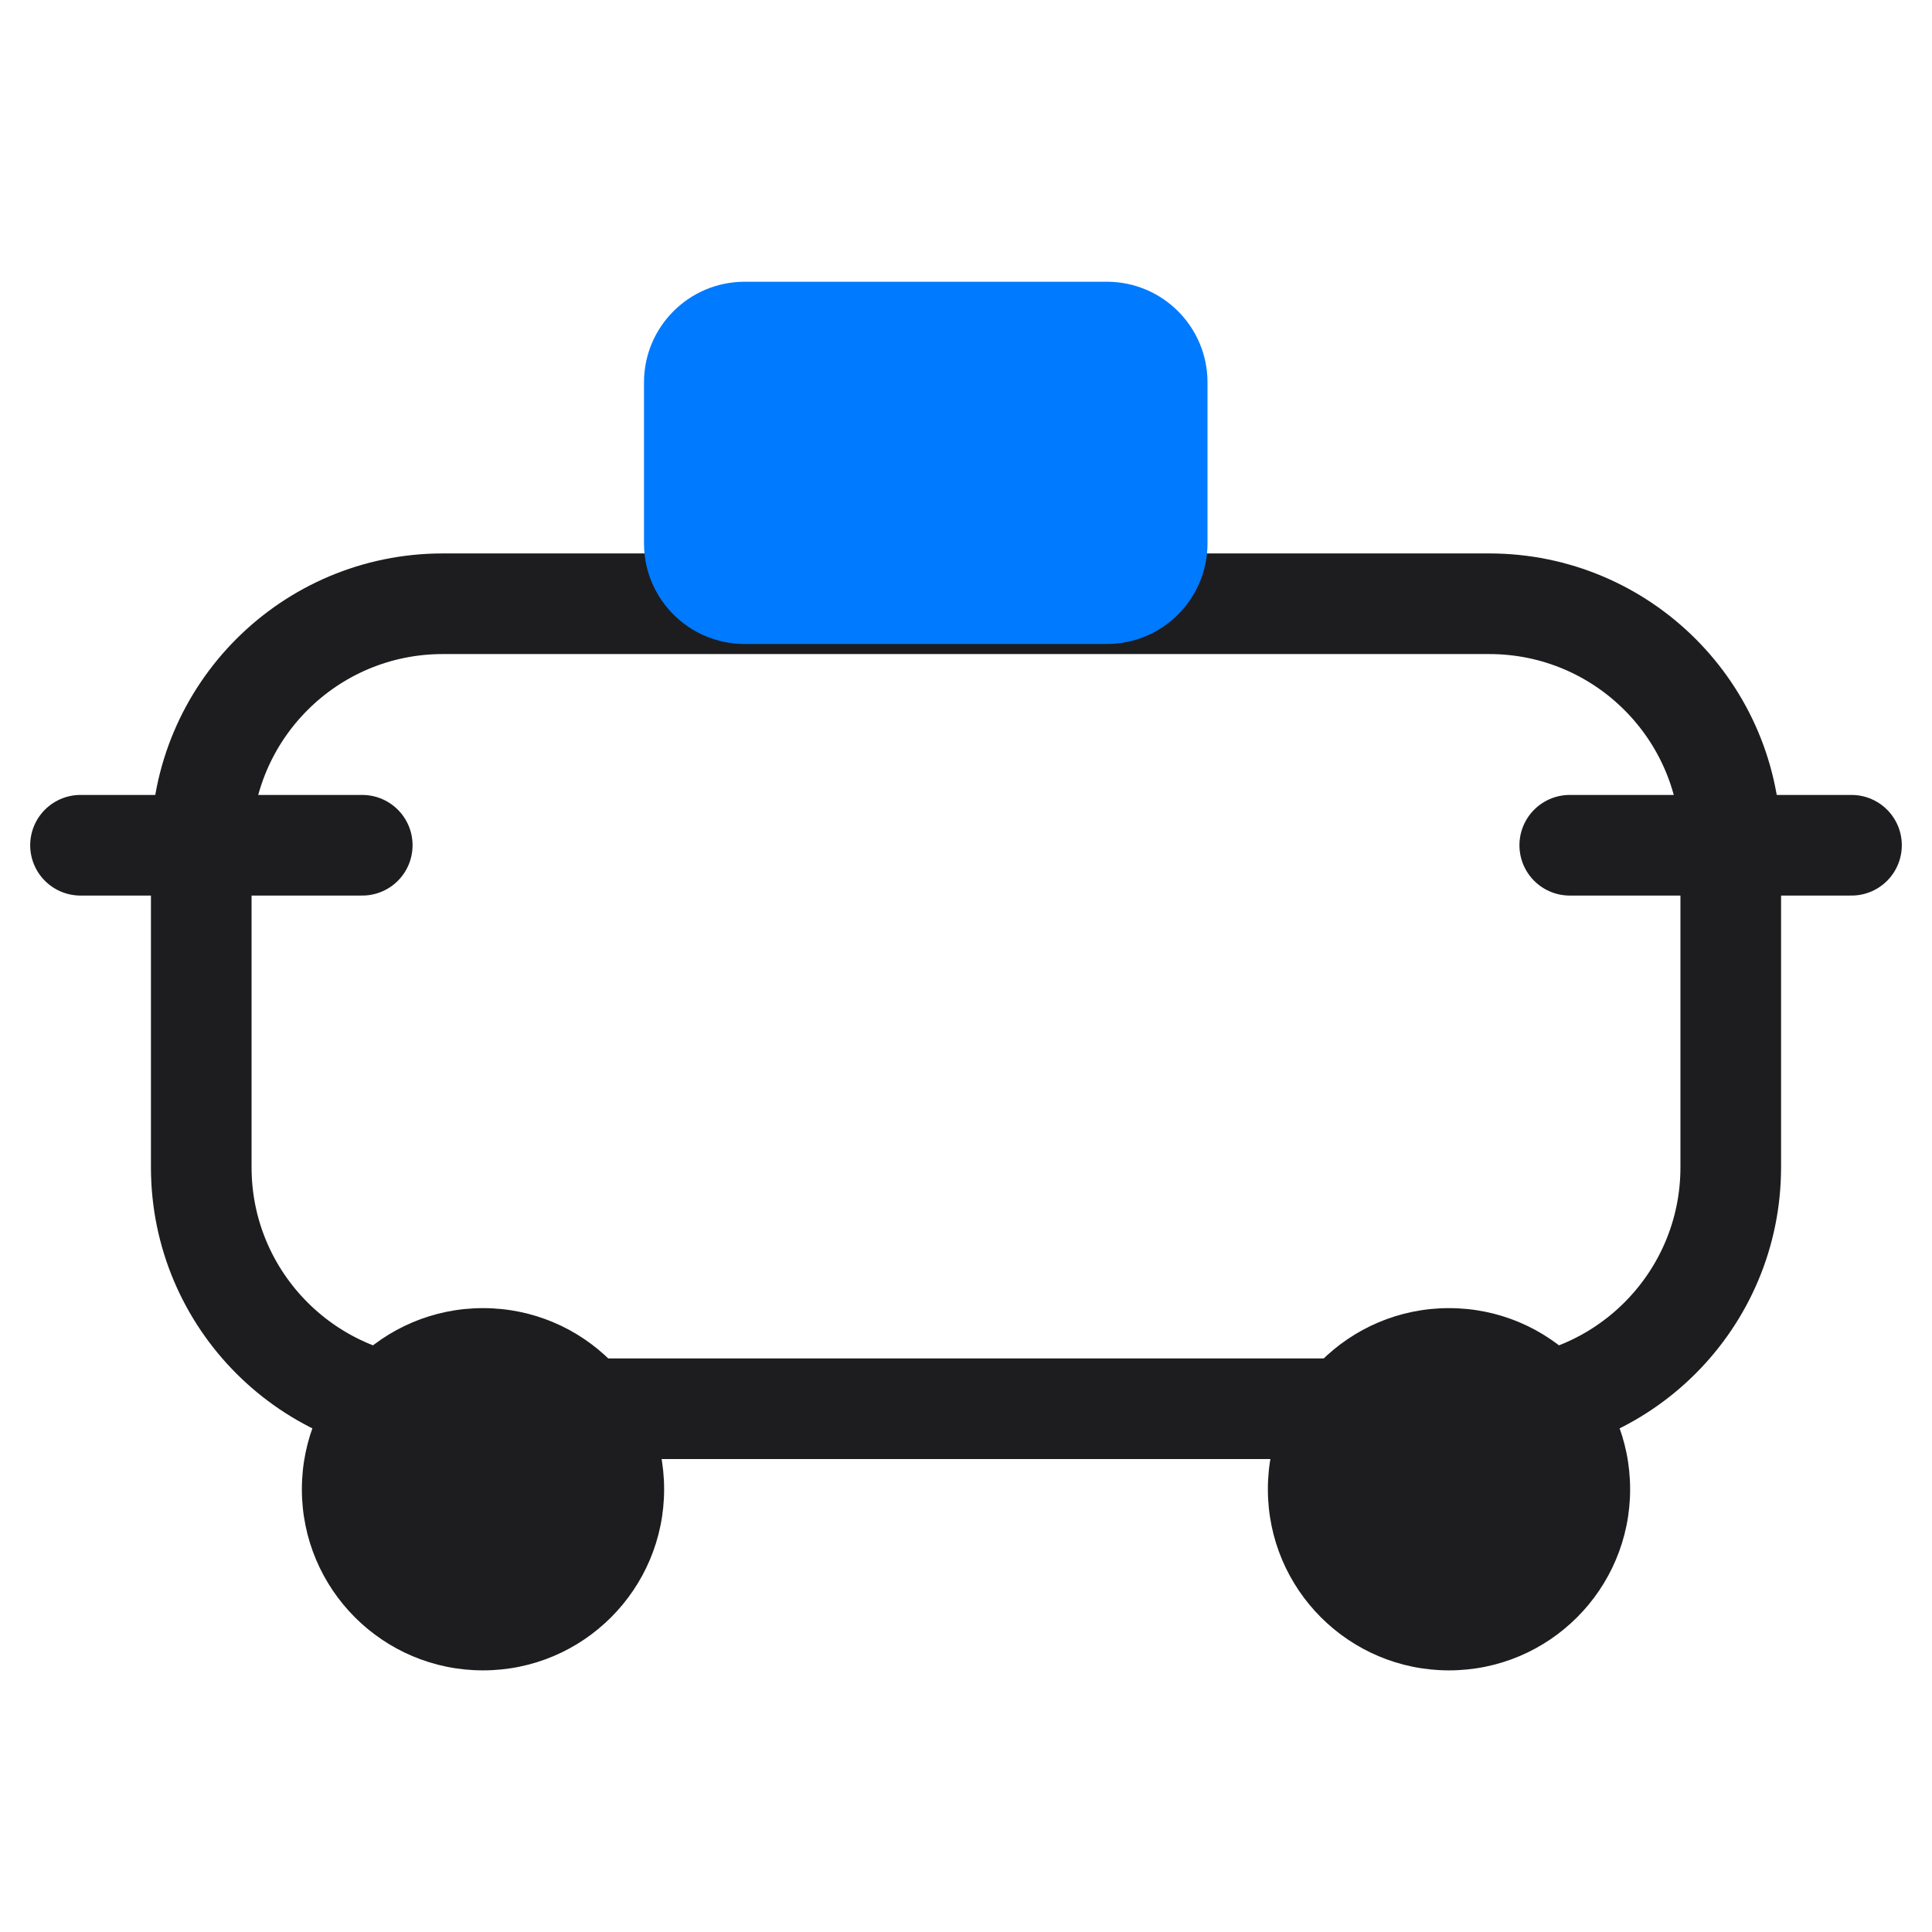
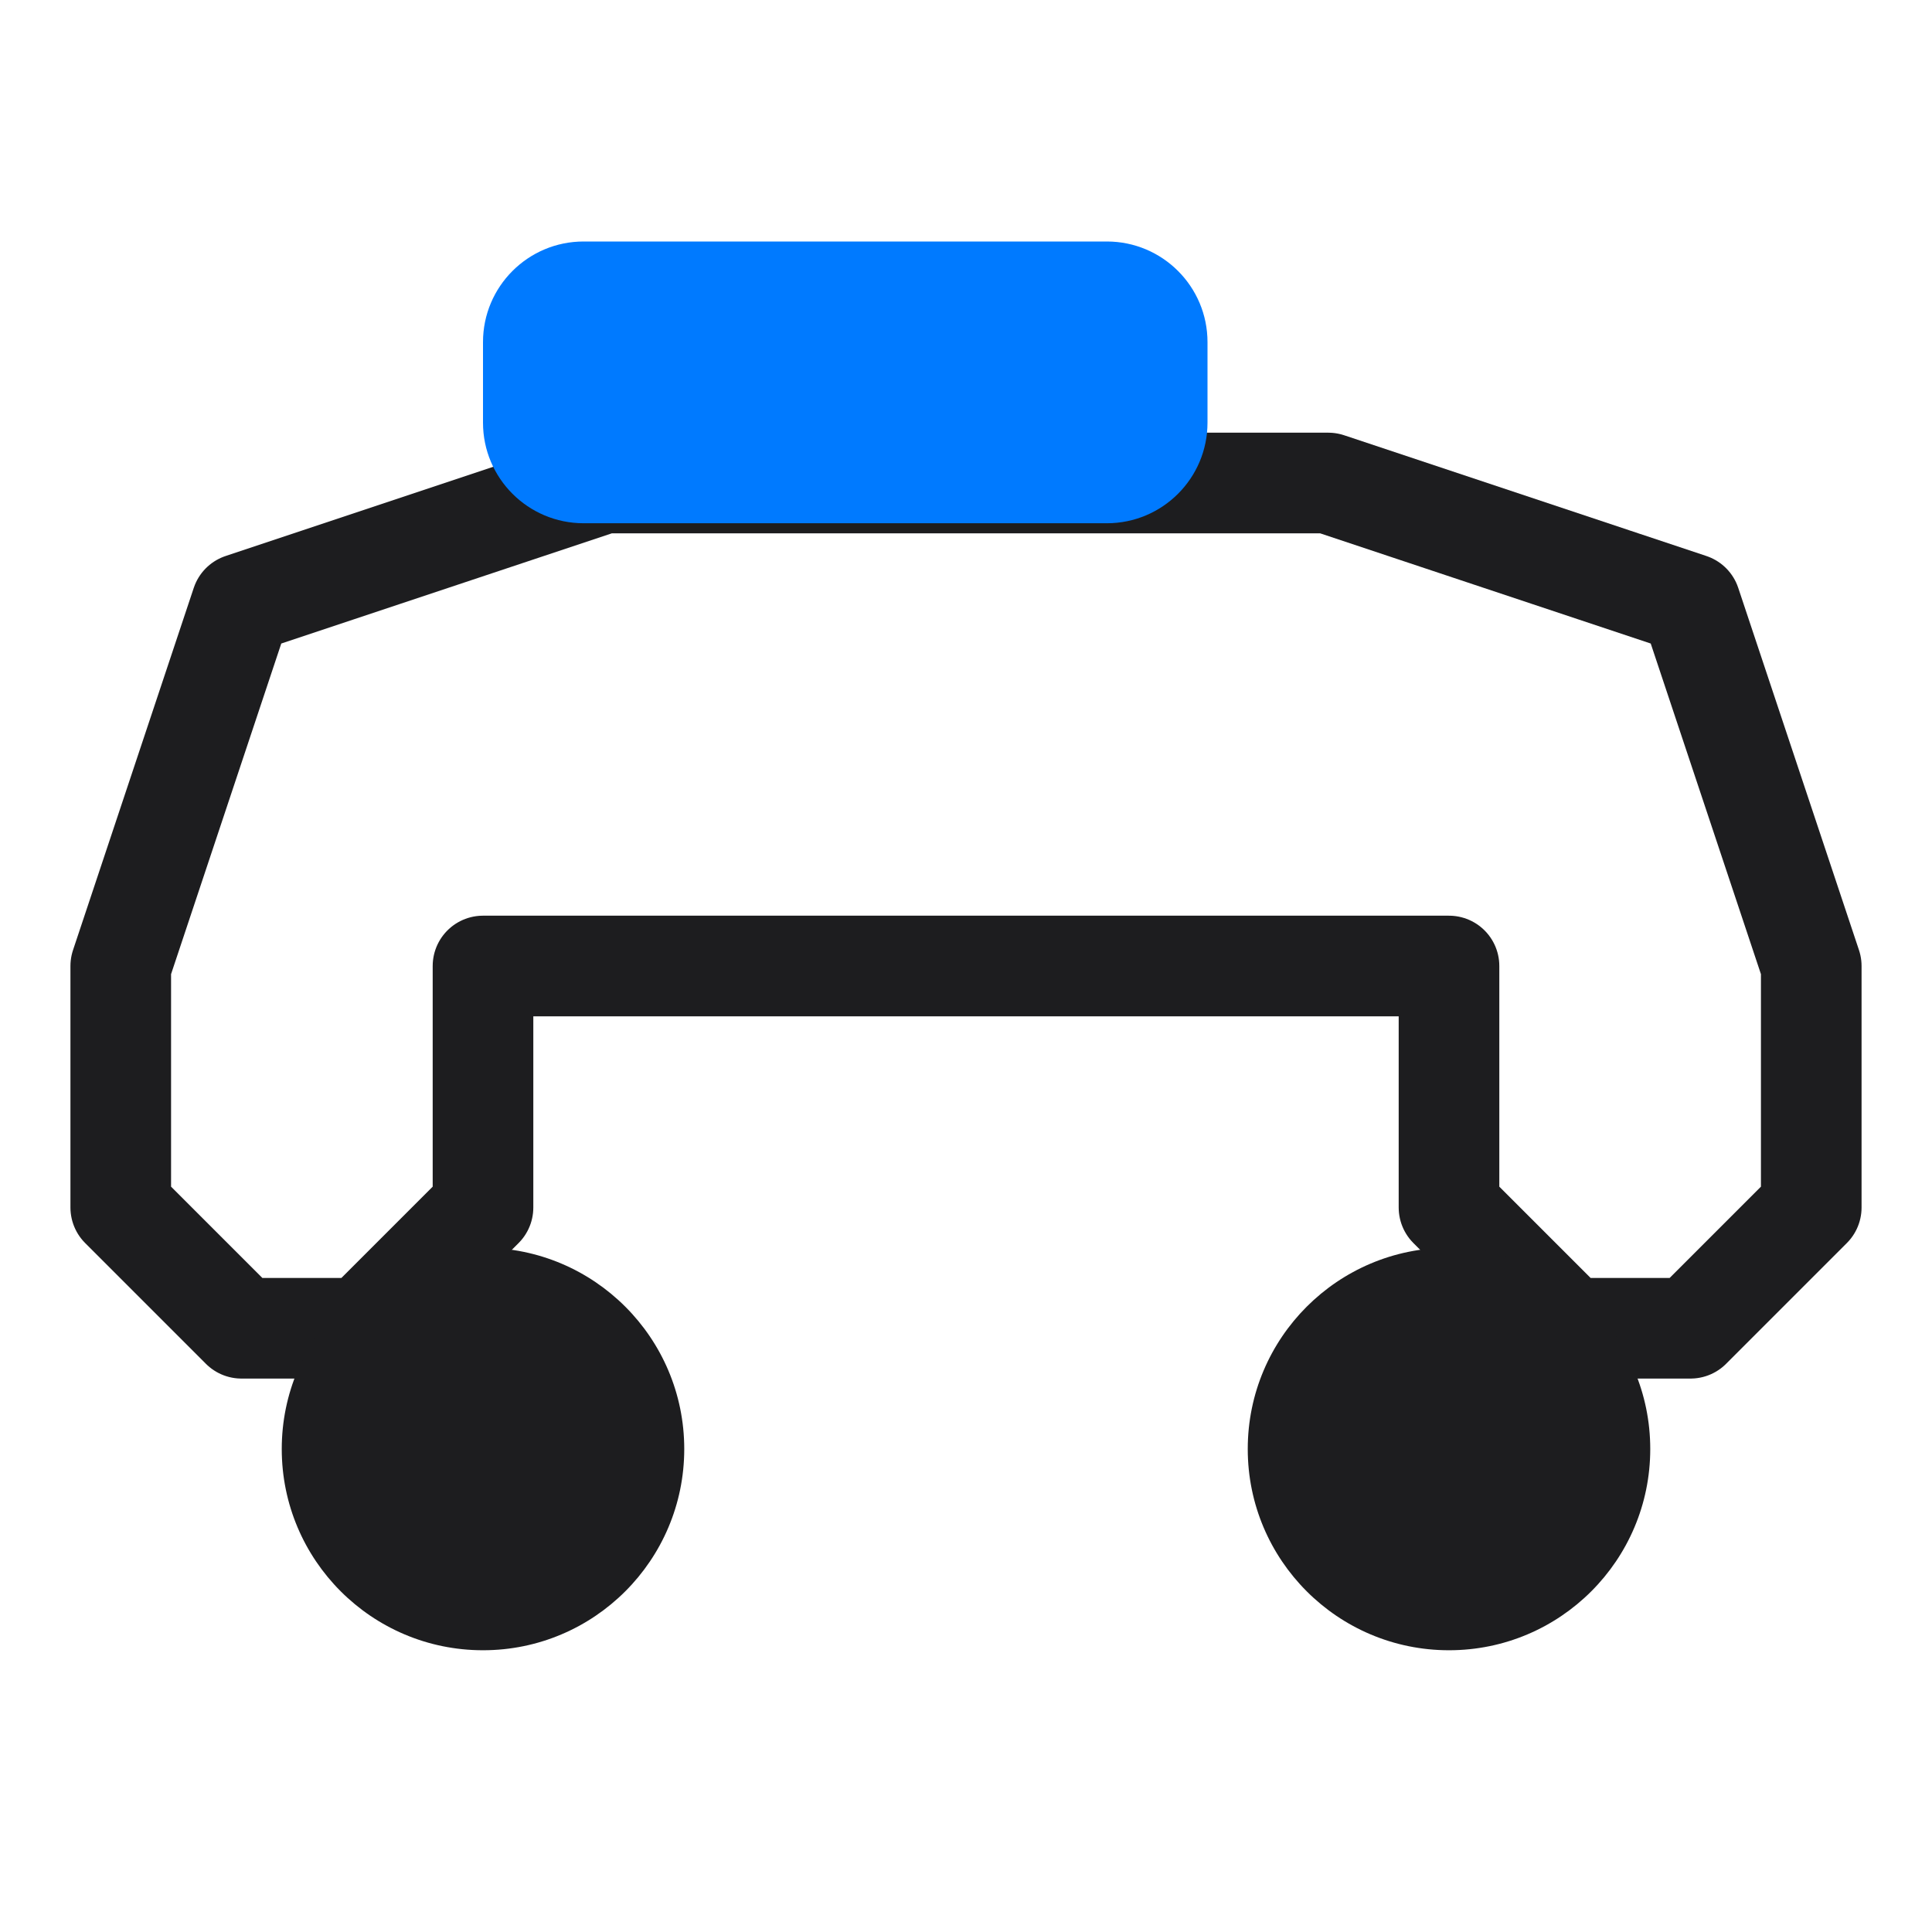
<svg xmlns="http://www.w3.org/2000/svg" viewBox="0 0 96 96">
-   <rect x="10" y="30" width="76" height="40" rx="12" fill="none" stroke="#1d1d1f" stroke-width="5" />
-   <line x1="4" y1="42" x2="18" y2="42" stroke="#1d1d1f" stroke-width="5" stroke-linecap="round" />
-   <line x1="78" y1="42" x2="92" y2="42" stroke="#1d1d1f" stroke-width="5" stroke-linecap="round" />
-   <rect x="32" y="14" width="28" height="18" rx="5" fill="#007AFF" />
-   <circle cx="24" cy="74" r="9" fill="#1d1d1f" />
-   <circle cx="72" cy="74" r="9" fill="#1d1d1f" />
+   <path d="M6 48 L12 30 L30 24 L66 24 L84 30 L90 48 L90 60 L84 66 L78 66 L72 60 L72 48 L24 48 L24 60 L18 66 L12 66 L6 60 Z" fill="none" stroke="#1d1d1f" stroke-width="5" stroke-linejoin="round" />
+   <rect x="24" y="12" width="36" height="14" rx="5" fill="#007AFF" />
+   <circle cx="24" cy="72" r="10" fill="#1d1d1f" />
+   <circle cx="72" cy="72" r="10" fill="#1d1d1f" />
</svg>
